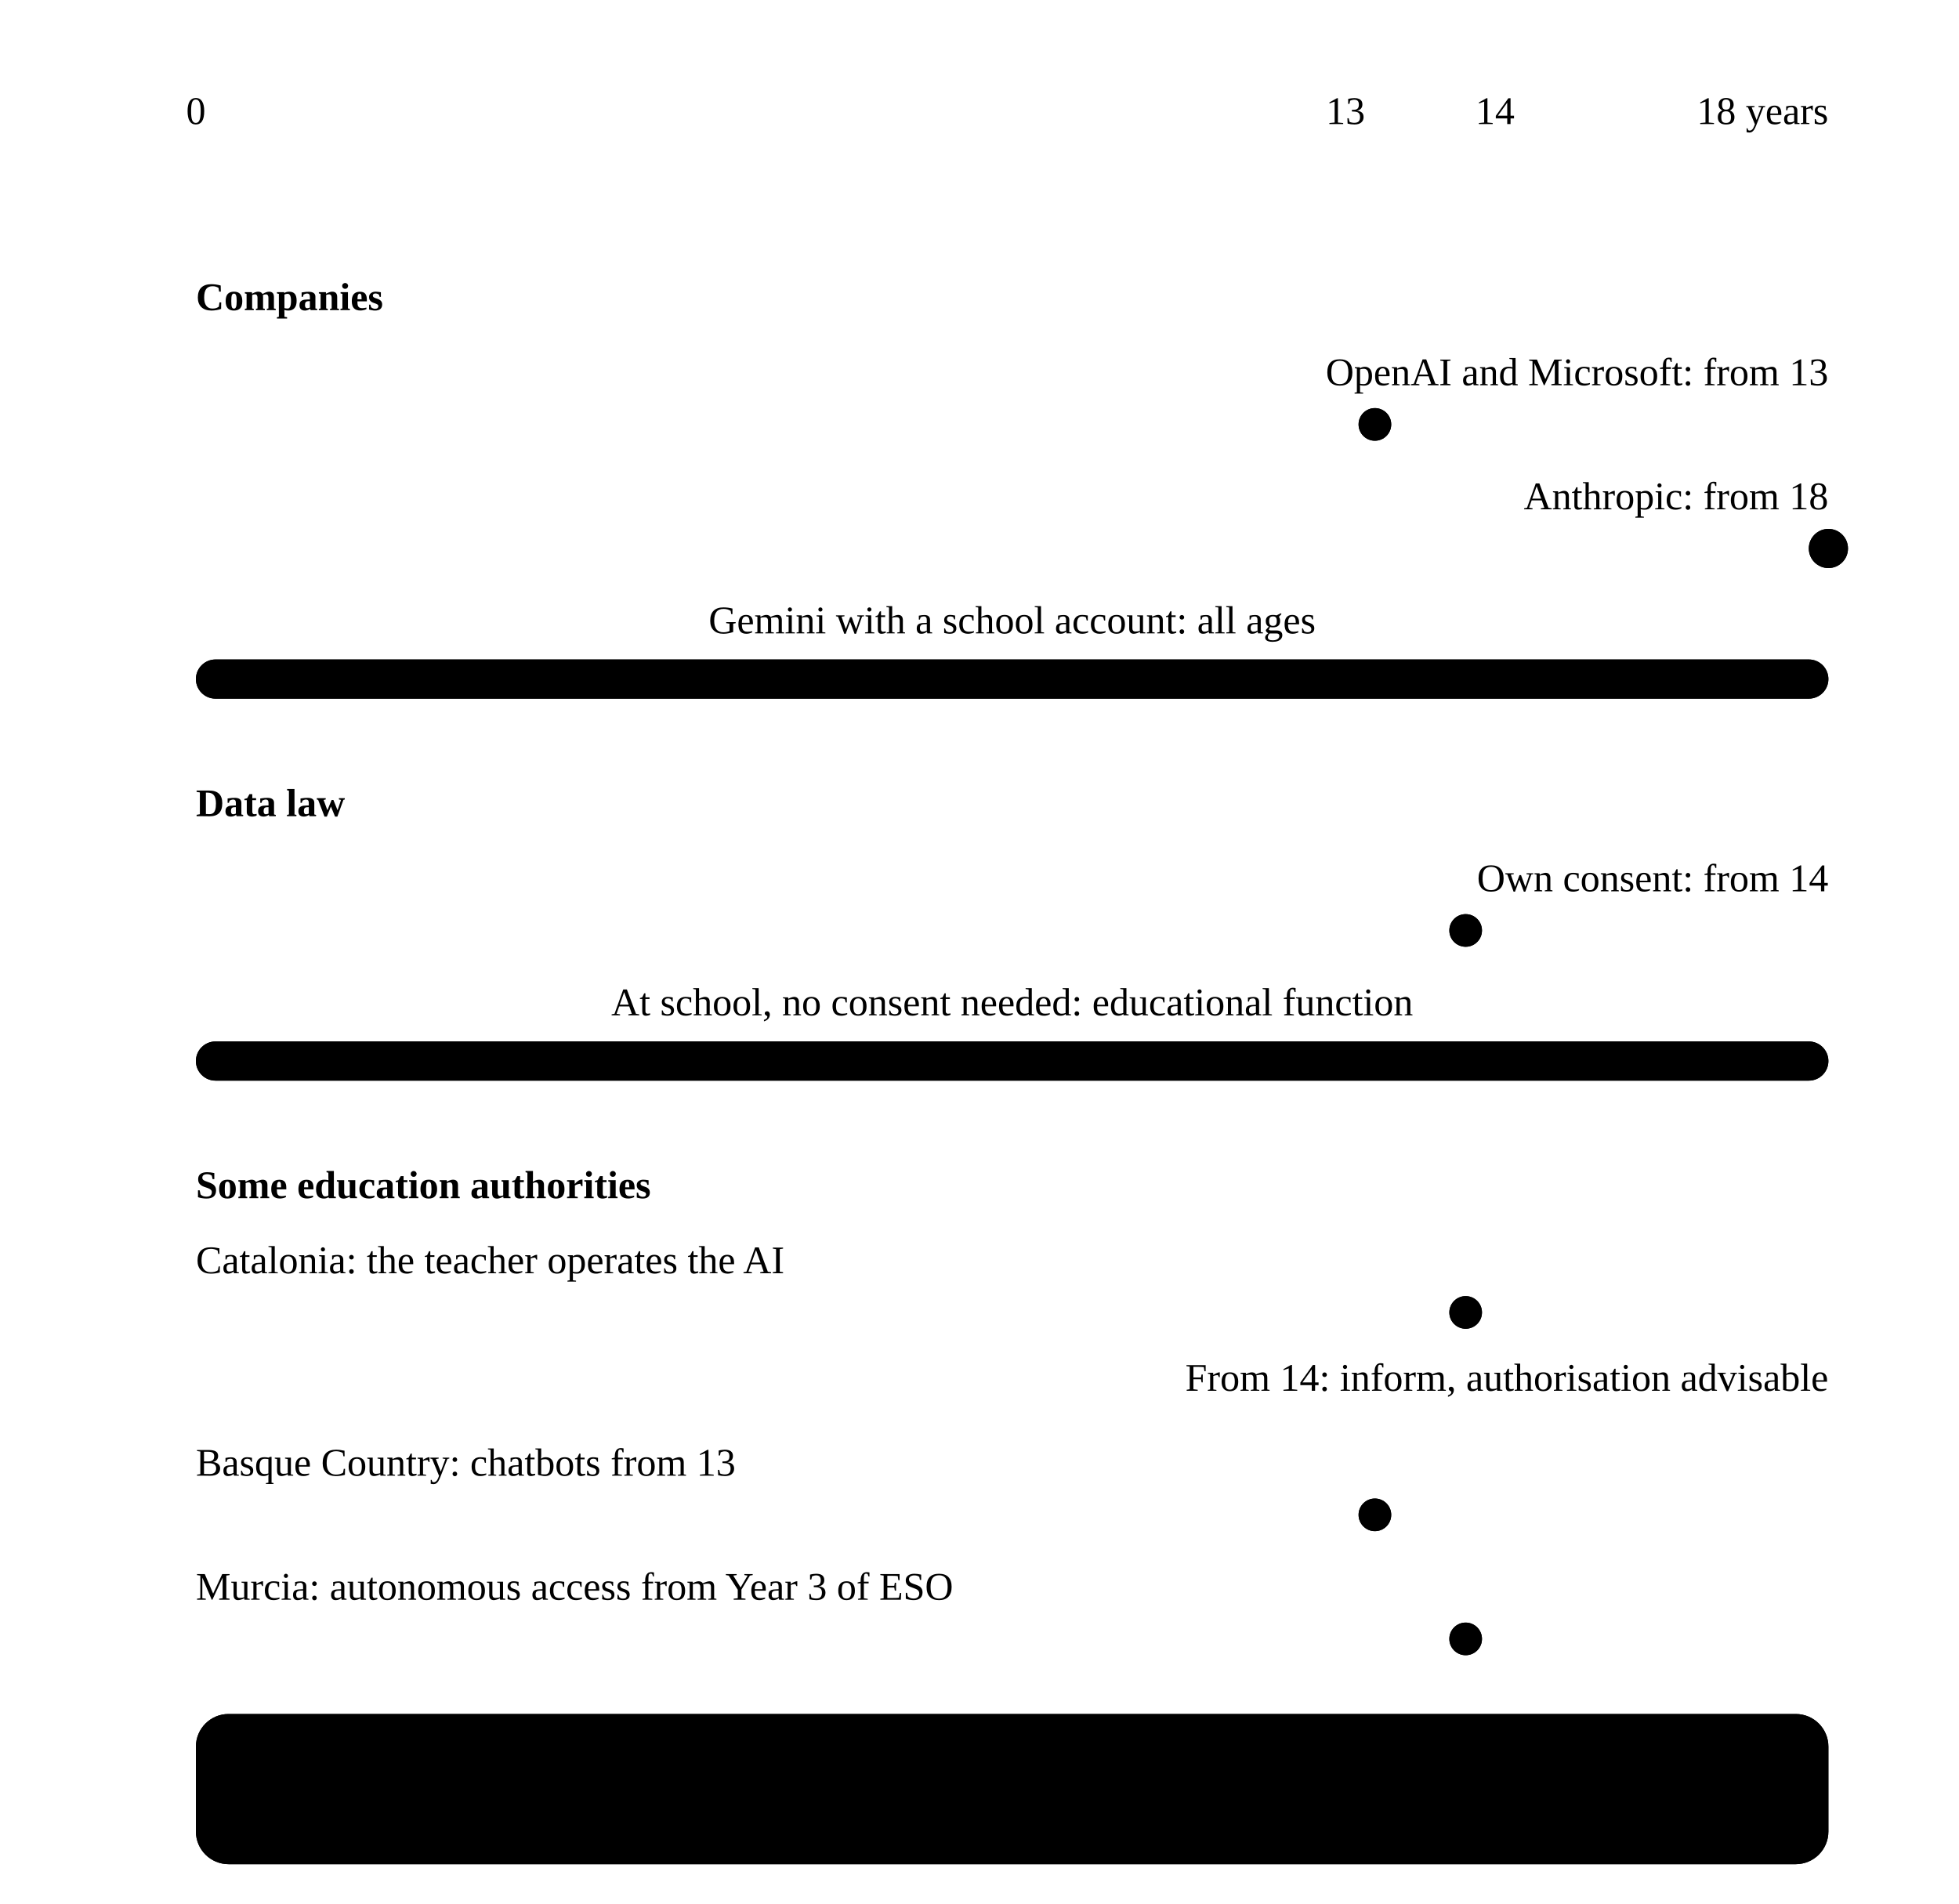
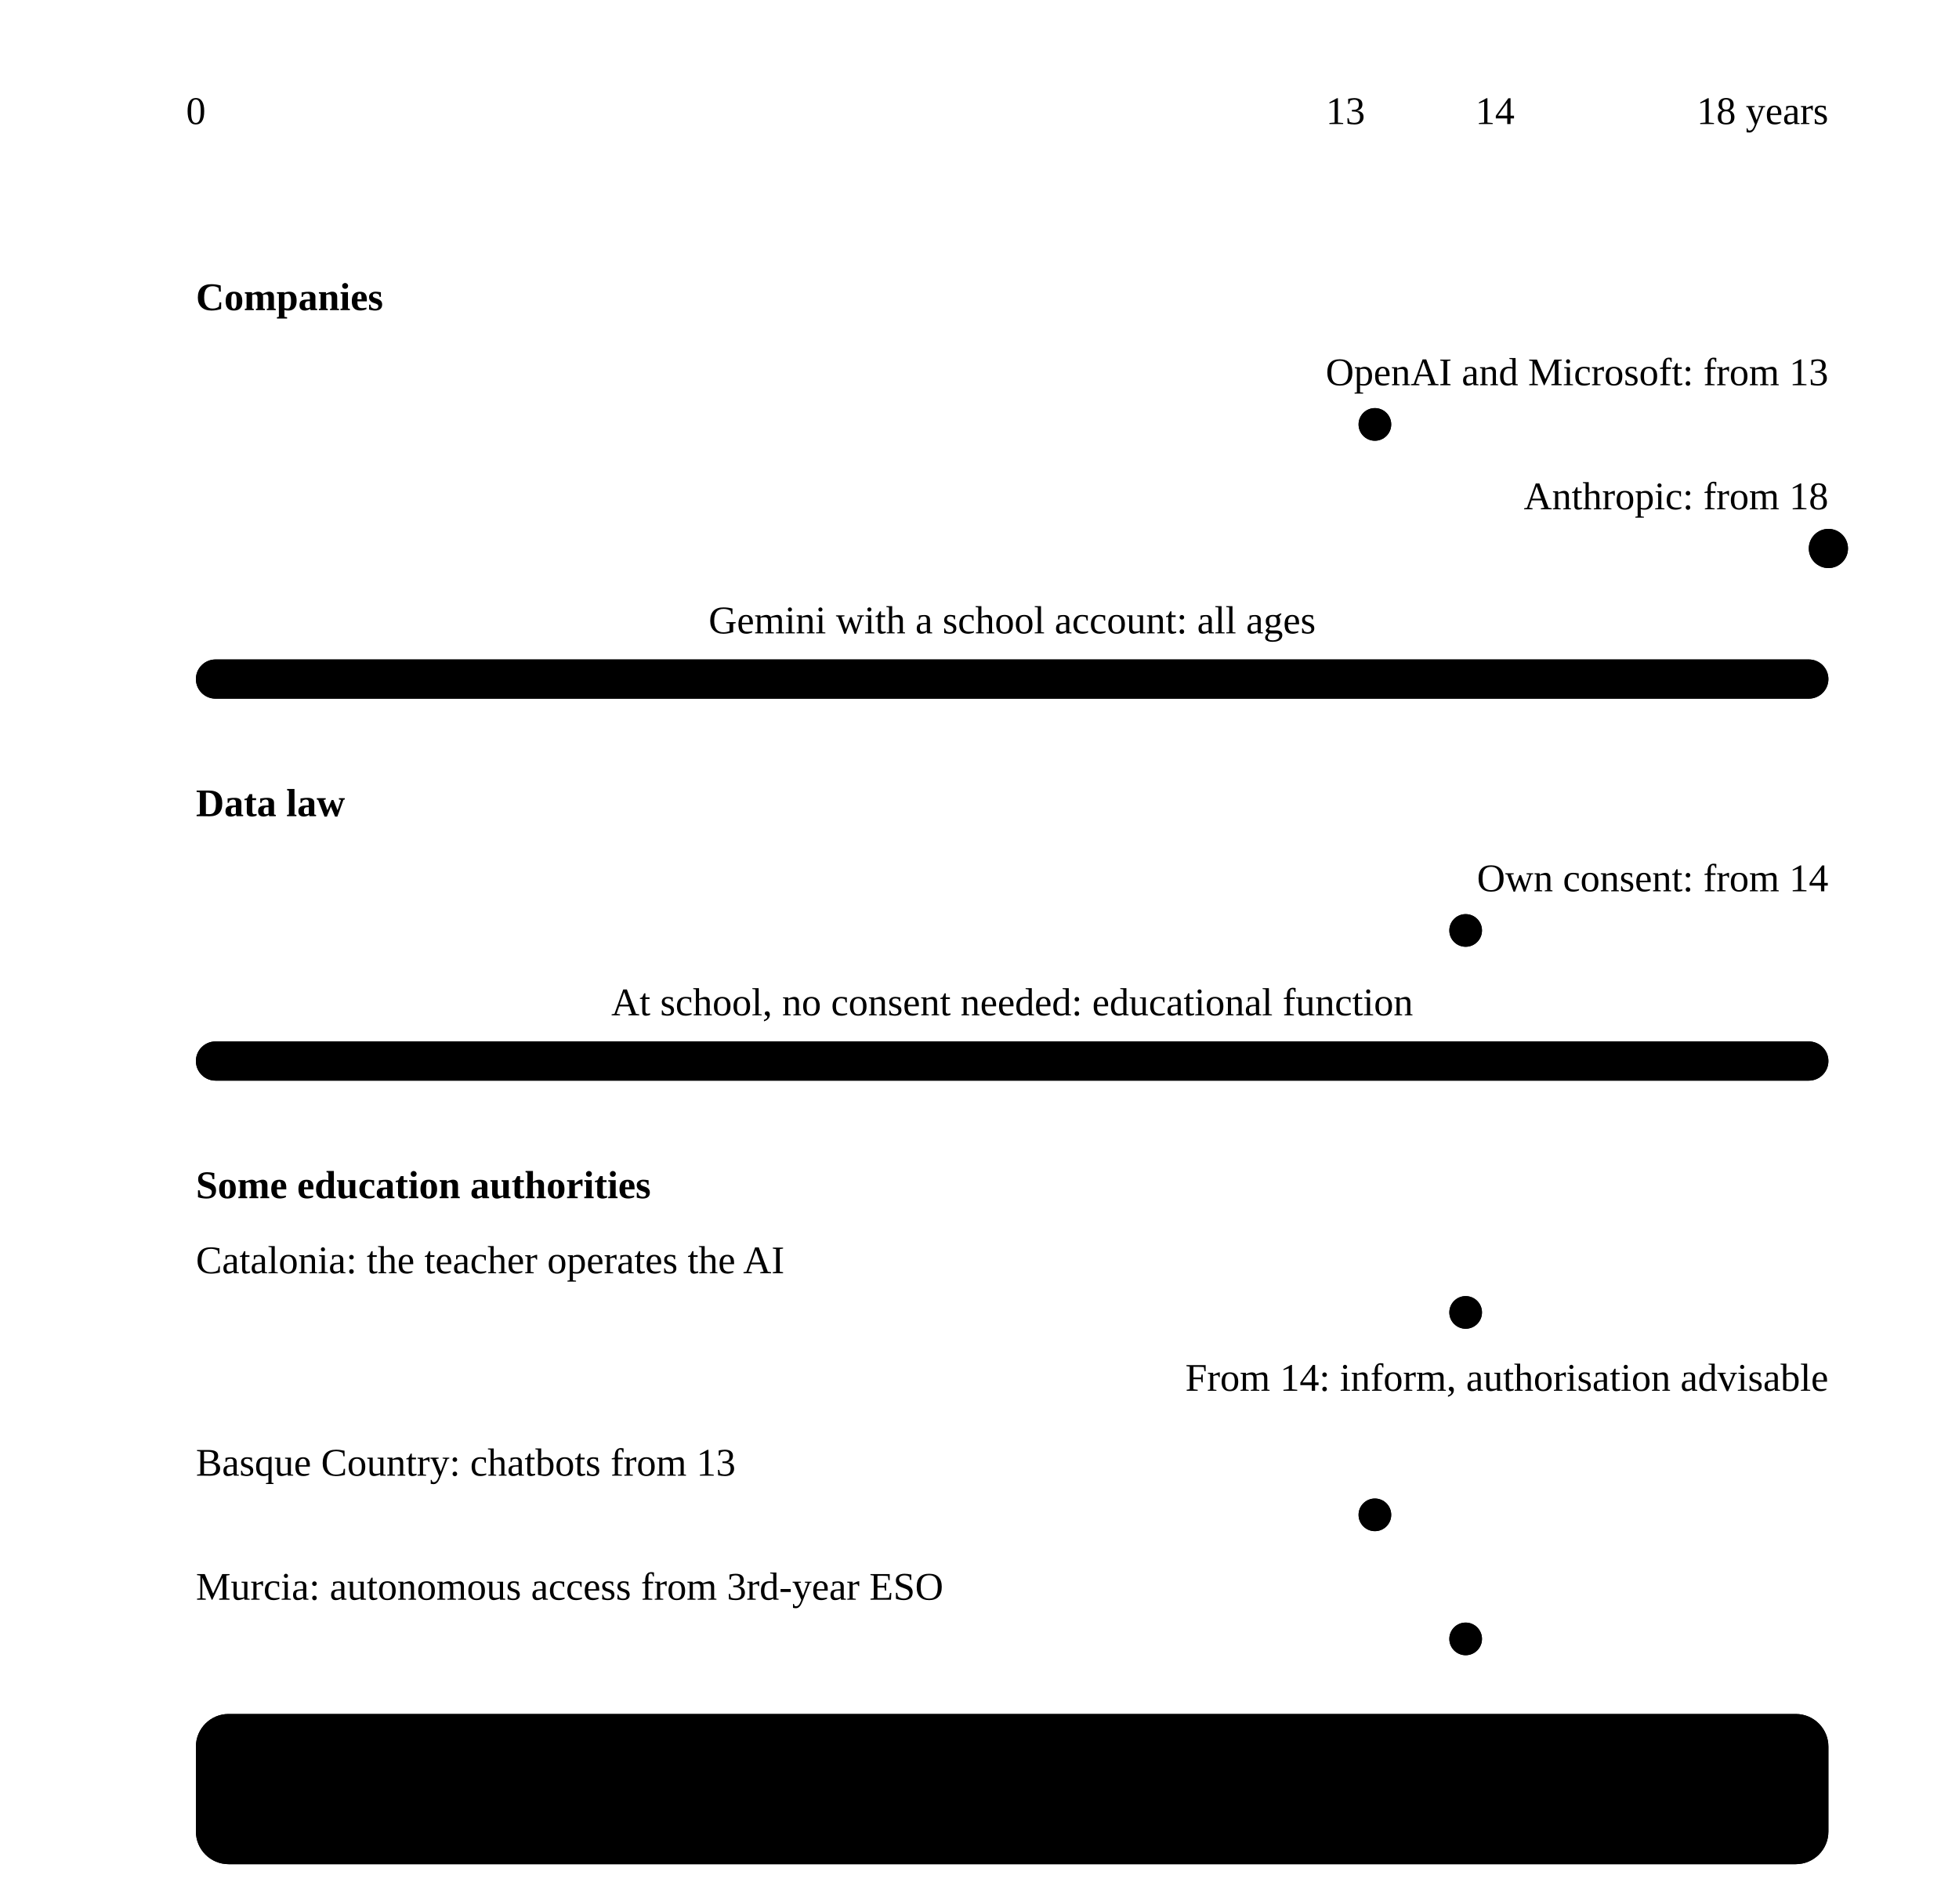
<svg xmlns="http://www.w3.org/2000/svg" viewBox="0 0 600 583">
  <path class="t" d="M60 52 H560 M60 46 V58 M421.1 46 V58 M448.9 46 V58 M560 46 V58" />
  <text class="lbl" x="60" y="38" text-anchor="middle">0</text>
  <text class="lbl" x="418.1" y="38" text-anchor="end">13</text>
  <text class="lbl" x="451.9" y="38" text-anchor="start">14</text>
  <text class="lbl" x="560" y="38" text-anchor="end">18 years</text>
  <text class="lbl" x="60" y="95" text-anchor="start" style="font-style:normal;font-weight:700">Companies</text>
  <text class="lbl" x="560" y="118" text-anchor="end">OpenAI and Microsoft: from 13</text>
  <path class="a" d="M421.1 130 H560" />
  <circle class="fa" cx="421.1" cy="130" r="5" />
  <circle class="a" cx="421.1" cy="130" r="5" />
  <text class="lbl" x="560" y="156" text-anchor="end">Anthropic: from 18</text>
  <circle class="fa" cx="560" cy="168" r="6" />
  <circle class="a" cx="560" cy="168" r="6" />
  <text class="lbl" x="310" y="194" text-anchor="middle">Gemini with a school account: all ages</text>
  <rect class="fa" x="60" y="202" width="500" height="12" rx="6" />
  <rect class="a" x="60" y="202" width="500" height="12" rx="6" />
  <text class="lbl" x="60" y="250" text-anchor="start" style="font-style:normal;font-weight:700">Data law</text>
  <text class="lbl" x="560" y="273" text-anchor="end">Own consent: from 14</text>
  <path class="t" d="M60 285 H448.9" stroke-dasharray="6 6" />
  <path class="a" d="M448.9 285 H560" />
  <circle class="fa" cx="448.9" cy="285" r="5" />
  <circle class="a" cx="448.9" cy="285" r="5" />
  <text class="lbl" x="310" y="311" text-anchor="middle">At school, no consent needed: educational function</text>
  <rect class="fa" x="60" y="319" width="500" height="12" rx="6" />
  <rect class="a" x="60" y="319" width="500" height="12" rx="6" />
  <text class="lbl" x="60" y="367" text-anchor="start" style="font-style:normal;font-weight:700">Some education authorities</text>
  <text class="lbl" x="60" y="390" text-anchor="start">Catalonia: the teacher operates the AI</text>
  <path class="r" d="M60 402 H448.9" />
  <path class="a" d="M448.9 402 H560" />
  <circle class="fa" cx="448.9" cy="402" r="5" />
  <circle class="a" cx="448.9" cy="402" r="5" />
  <text class="lbl" x="560" y="426" text-anchor="end">From 14: inform, authorisation advisable</text>
  <text class="lbl" x="60" y="452" text-anchor="start">Basque Country: chatbots from 13</text>
  <path class="t" d="M60 464 H421.1" stroke-dasharray="6 6" />
  <path class="r" d="M233.55 457 l14 14 M247.55 457 l-14 14" />
  <path class="a" d="M421.1 464 H560" />
  <circle class="fa" cx="421.1" cy="464" r="5" />
  <circle class="a" cx="421.1" cy="464" r="5" />
-   <text class="lbl" x="60" y="490" text-anchor="start">Murcia: autonomous access from Year 3 of ESO</text>
+   <text class="lbl" x="60" y="490" text-anchor="start">Murcia: autonomous access from 3rd-year ESO</text>
  <path class="t" d="M60 502 H448.9" stroke-dasharray="6 6" />
  <path class="a" d="M448.9 502 H560" />
  <circle class="fa" cx="448.9" cy="502" r="5" />
  <circle class="a" cx="448.9" cy="502" r="5" />
  <rect class="fa" x="60" y="525" width="500" height="46" rx="10" />
  <rect class="a" x="60" y="525" width="500" height="46" rx="10" />
  <text class="lbl" x="310" y="554" text-anchor="middle">What for? Which account? Who operates it?</text>
</svg>
